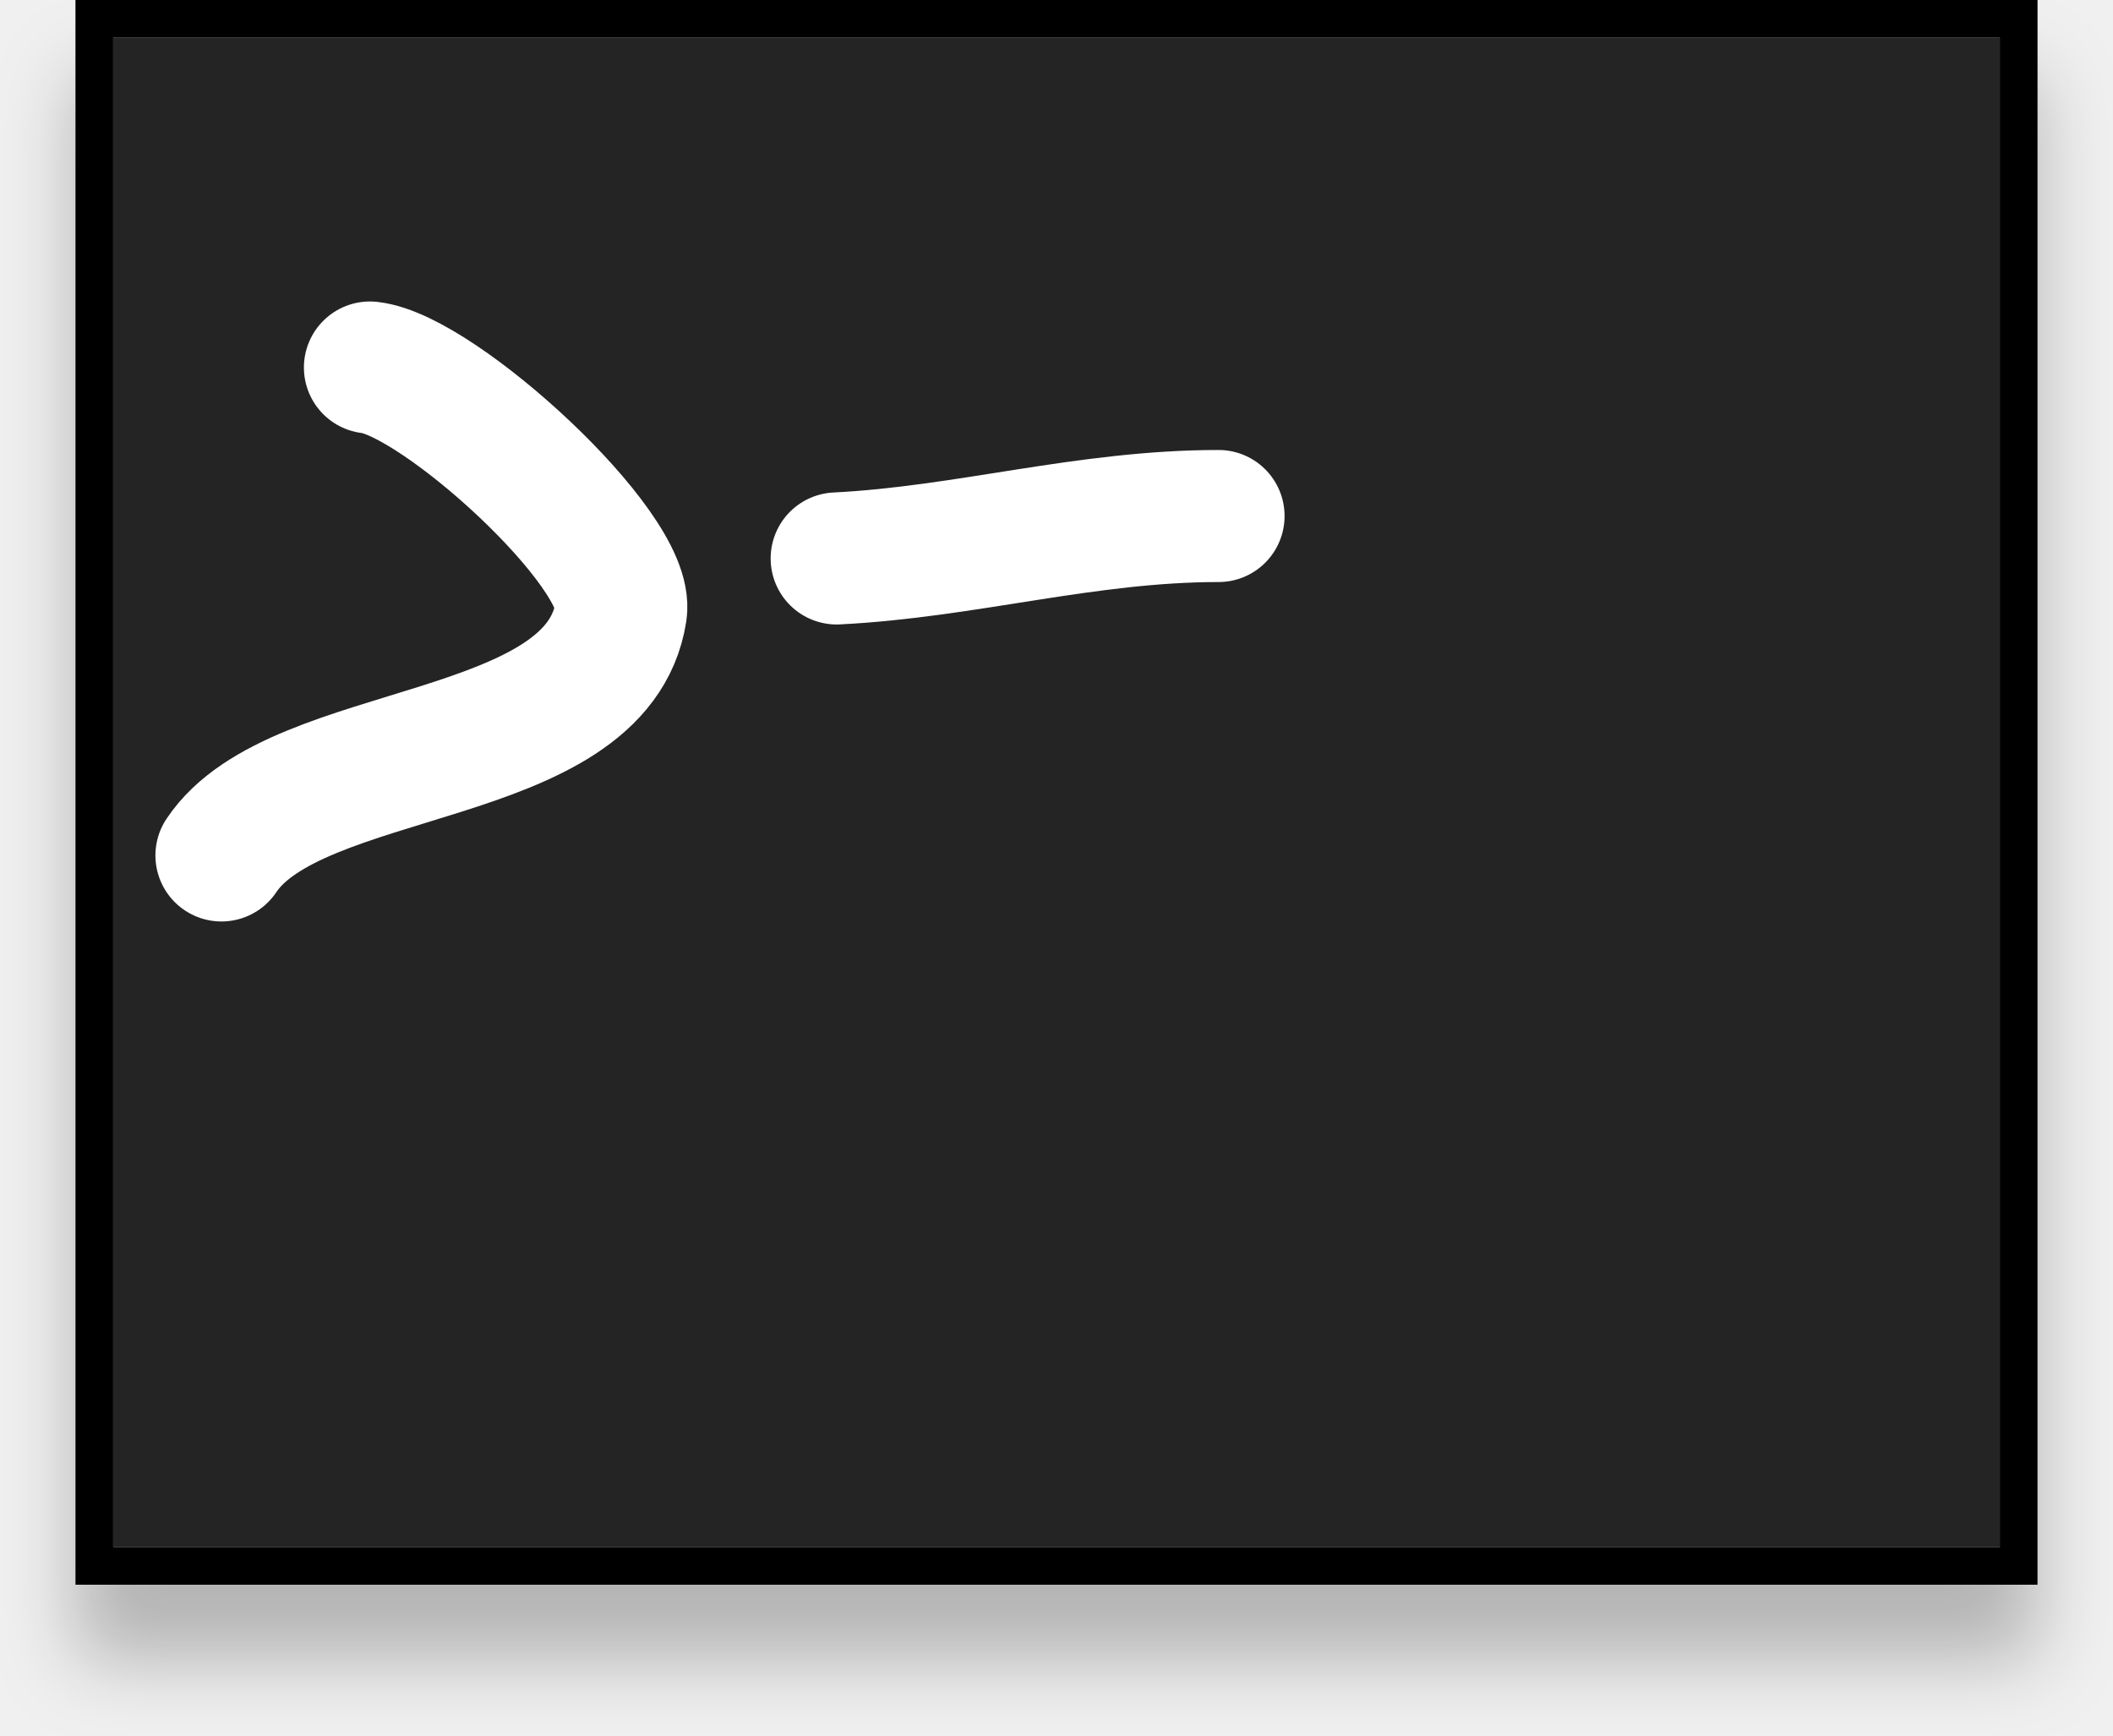
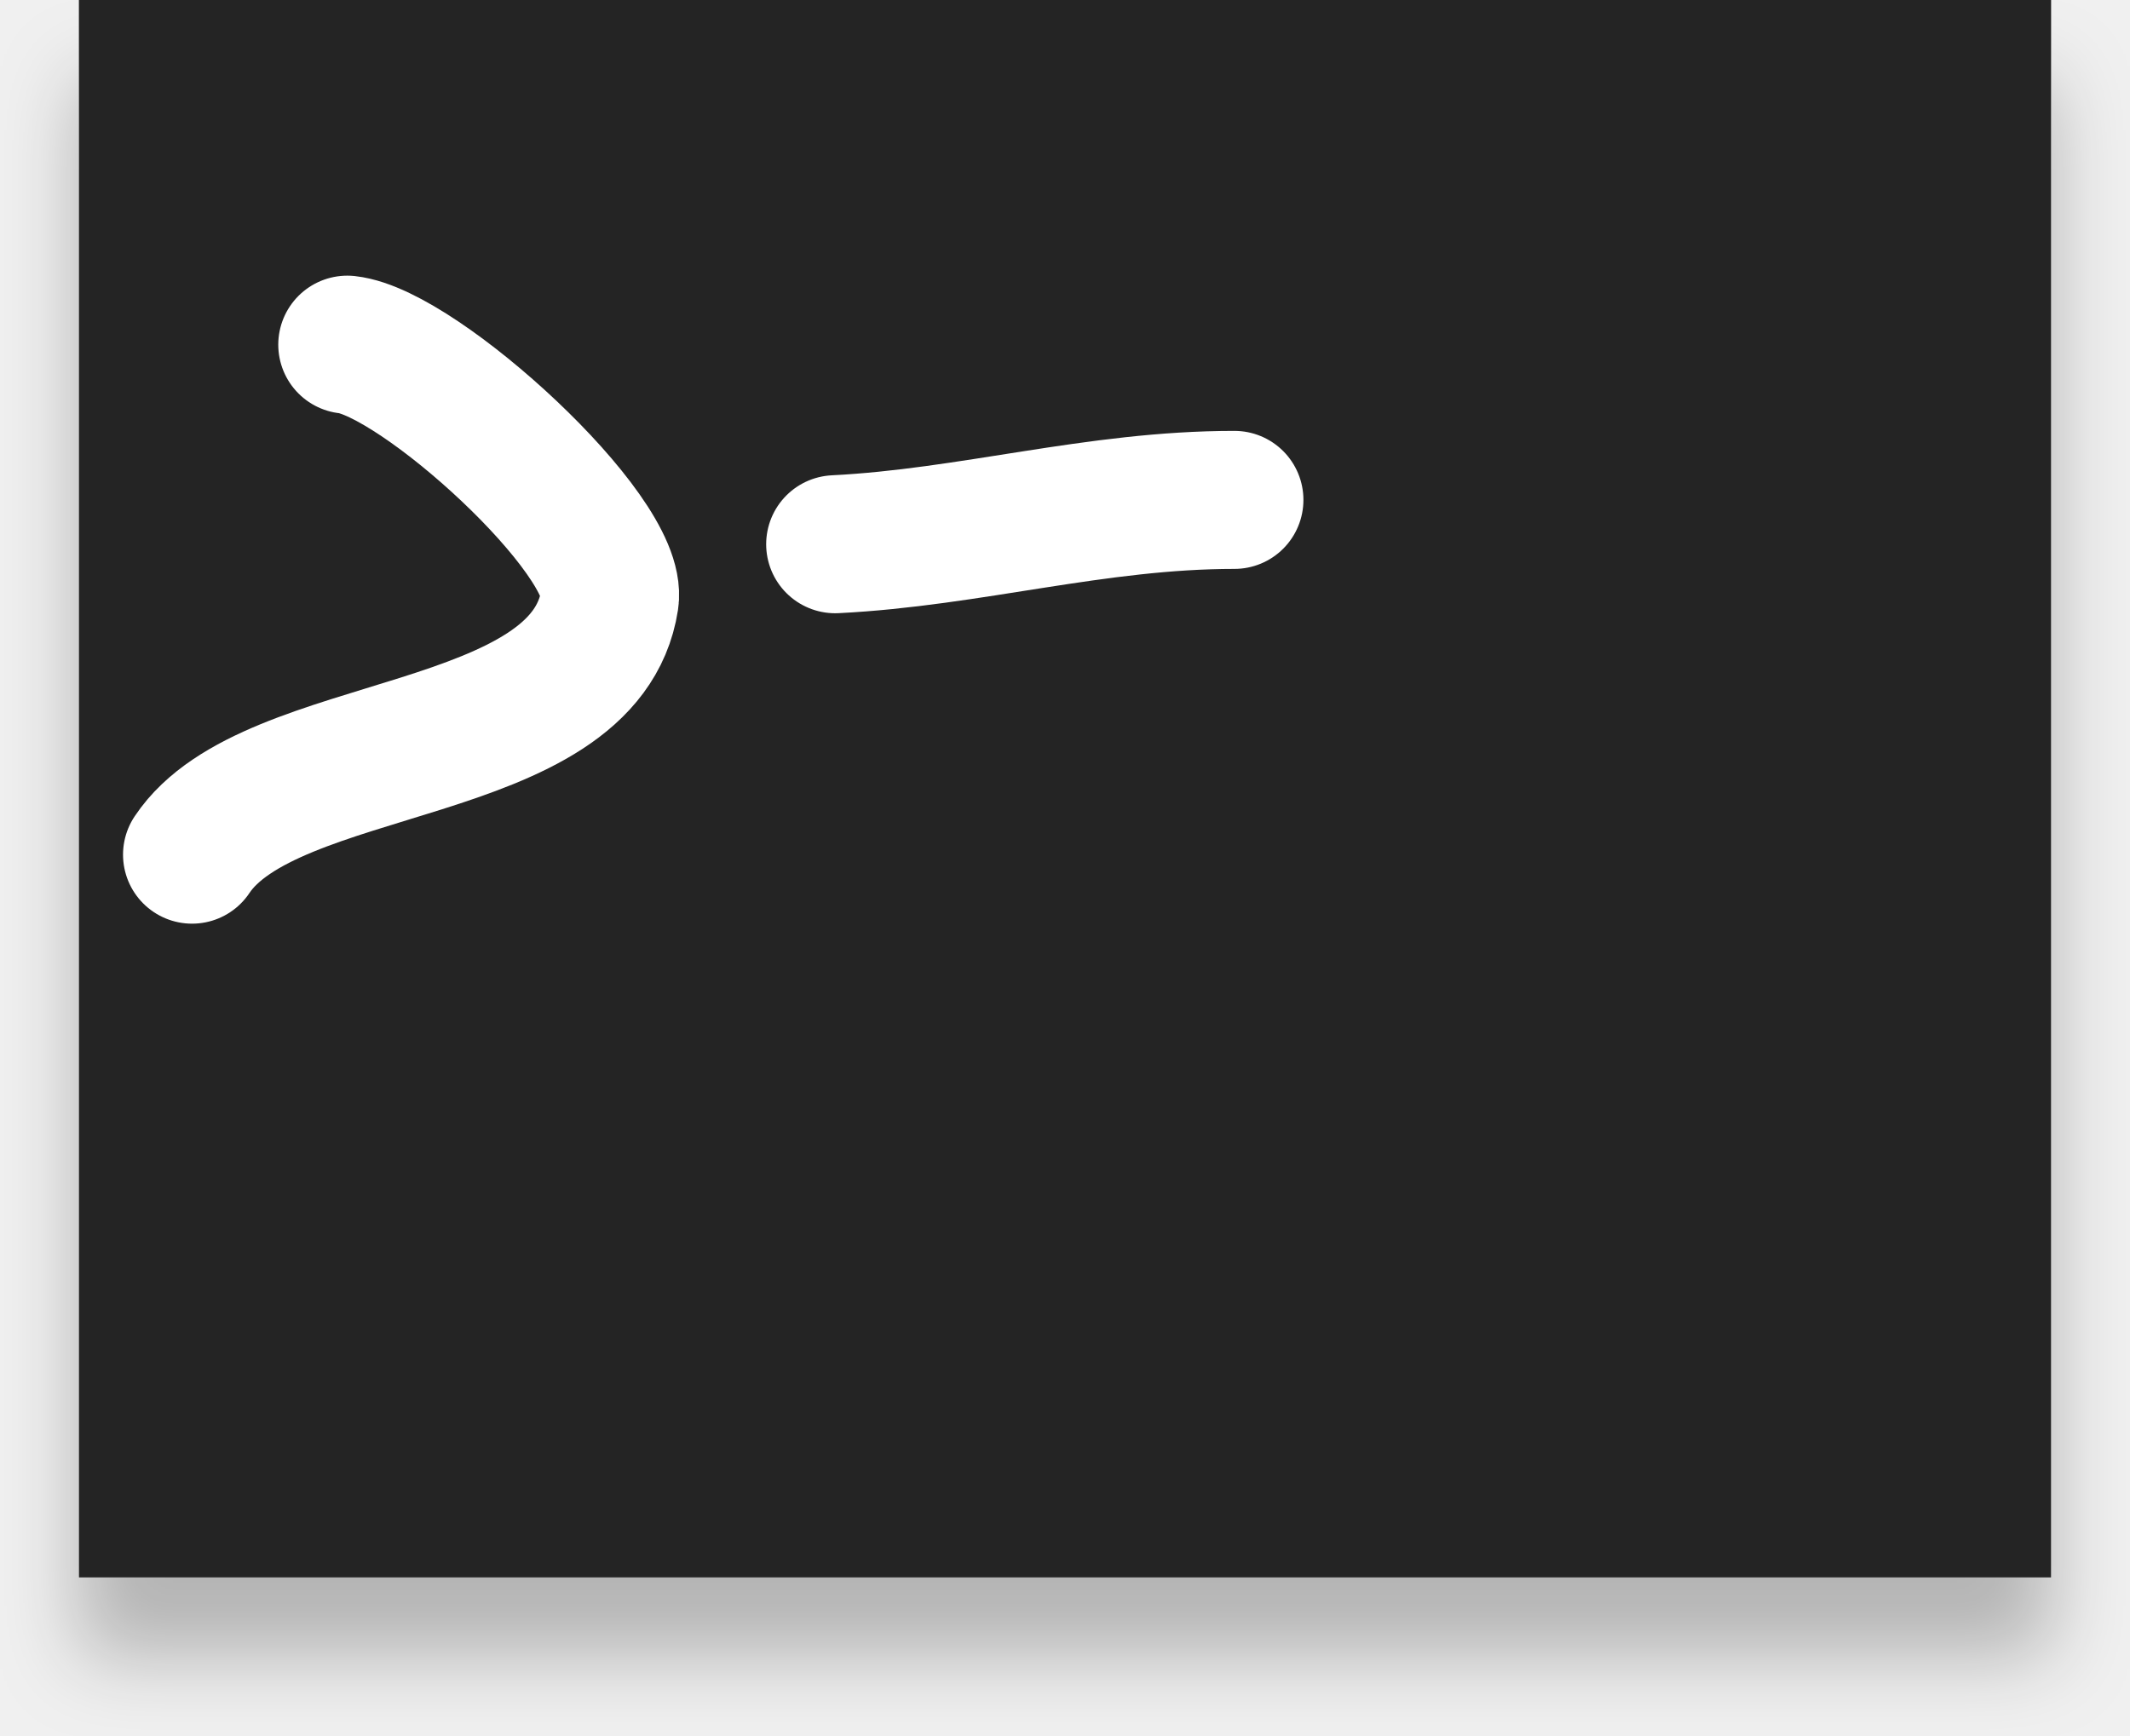
- <svg xmlns="http://www.w3.org/2000/svg" width="112" height="92" viewBox="0 0 112 92" fill="none">
+ <svg xmlns="http://www.w3.org/2000/svg" width="108" height="88" viewBox="0 0 108 88" fill="none">
  <g filter="url(#filter0_d_105_56)">
-     <rect x="6" y="2" width="100" height="80" fill="#242424" />
-     <rect x="5" y="1" width="102" height="82" stroke="black" stroke-width="2" />
+     <rect x="4" width="100" height="80" fill="#242424" />
  </g>
-   <path d="M19.609 19.48C23.25 19.885 33.416 29.157 32.916 32.412C31.66 40.573 15.697 39.406 11.738 45.344" stroke="white" stroke-width="7" stroke-linecap="round" />
-   <path d="M44.348 29.601C51.223 29.257 57.552 27.352 64.589 27.352" stroke="white" stroke-width="7" stroke-linecap="round" />
+   <path d="M17.609 17.48C21.25 17.885 31.416 27.157 30.916 30.412C29.66 38.573 13.697 37.406 9.738 43.344" stroke="white" stroke-width="7" stroke-linecap="round" />
+   <path d="M42.348 27.601C49.223 27.257 55.552 25.352 62.589 25.352" stroke="white" stroke-width="7" stroke-linecap="round" />
  <defs>
-     <filter id="filter0_d_105_56" x="0" y="0" width="112" height="92" filterUnits="userSpaceOnUse" color-interpolation-filters="sRGB">
+     <filter id="filter0_d_105_56" x="0" y="0" width="108" height="88" filterUnits="userSpaceOnUse" color-interpolation-filters="sRGB">
      <feFlood flood-opacity="0" result="BackgroundImageFix" />
      <feColorMatrix in="SourceAlpha" type="matrix" values="0 0 0 0 0 0 0 0 0 0 0 0 0 0 0 0 0 0 127 0" result="hardAlpha" />
      <feOffset dy="4" />
      <feGaussianBlur stdDeviation="2" />
      <feComposite in2="hardAlpha" operator="out" />
      <feColorMatrix type="matrix" values="0 0 0 0 0 0 0 0 0 0 0 0 0 0 0 0 0 0 0.25 0" />
      <feBlend mode="normal" in2="BackgroundImageFix" result="effect1_dropShadow_105_56" />
      <feBlend mode="normal" in="SourceGraphic" in2="effect1_dropShadow_105_56" result="shape" />
    </filter>
  </defs>
</svg>
